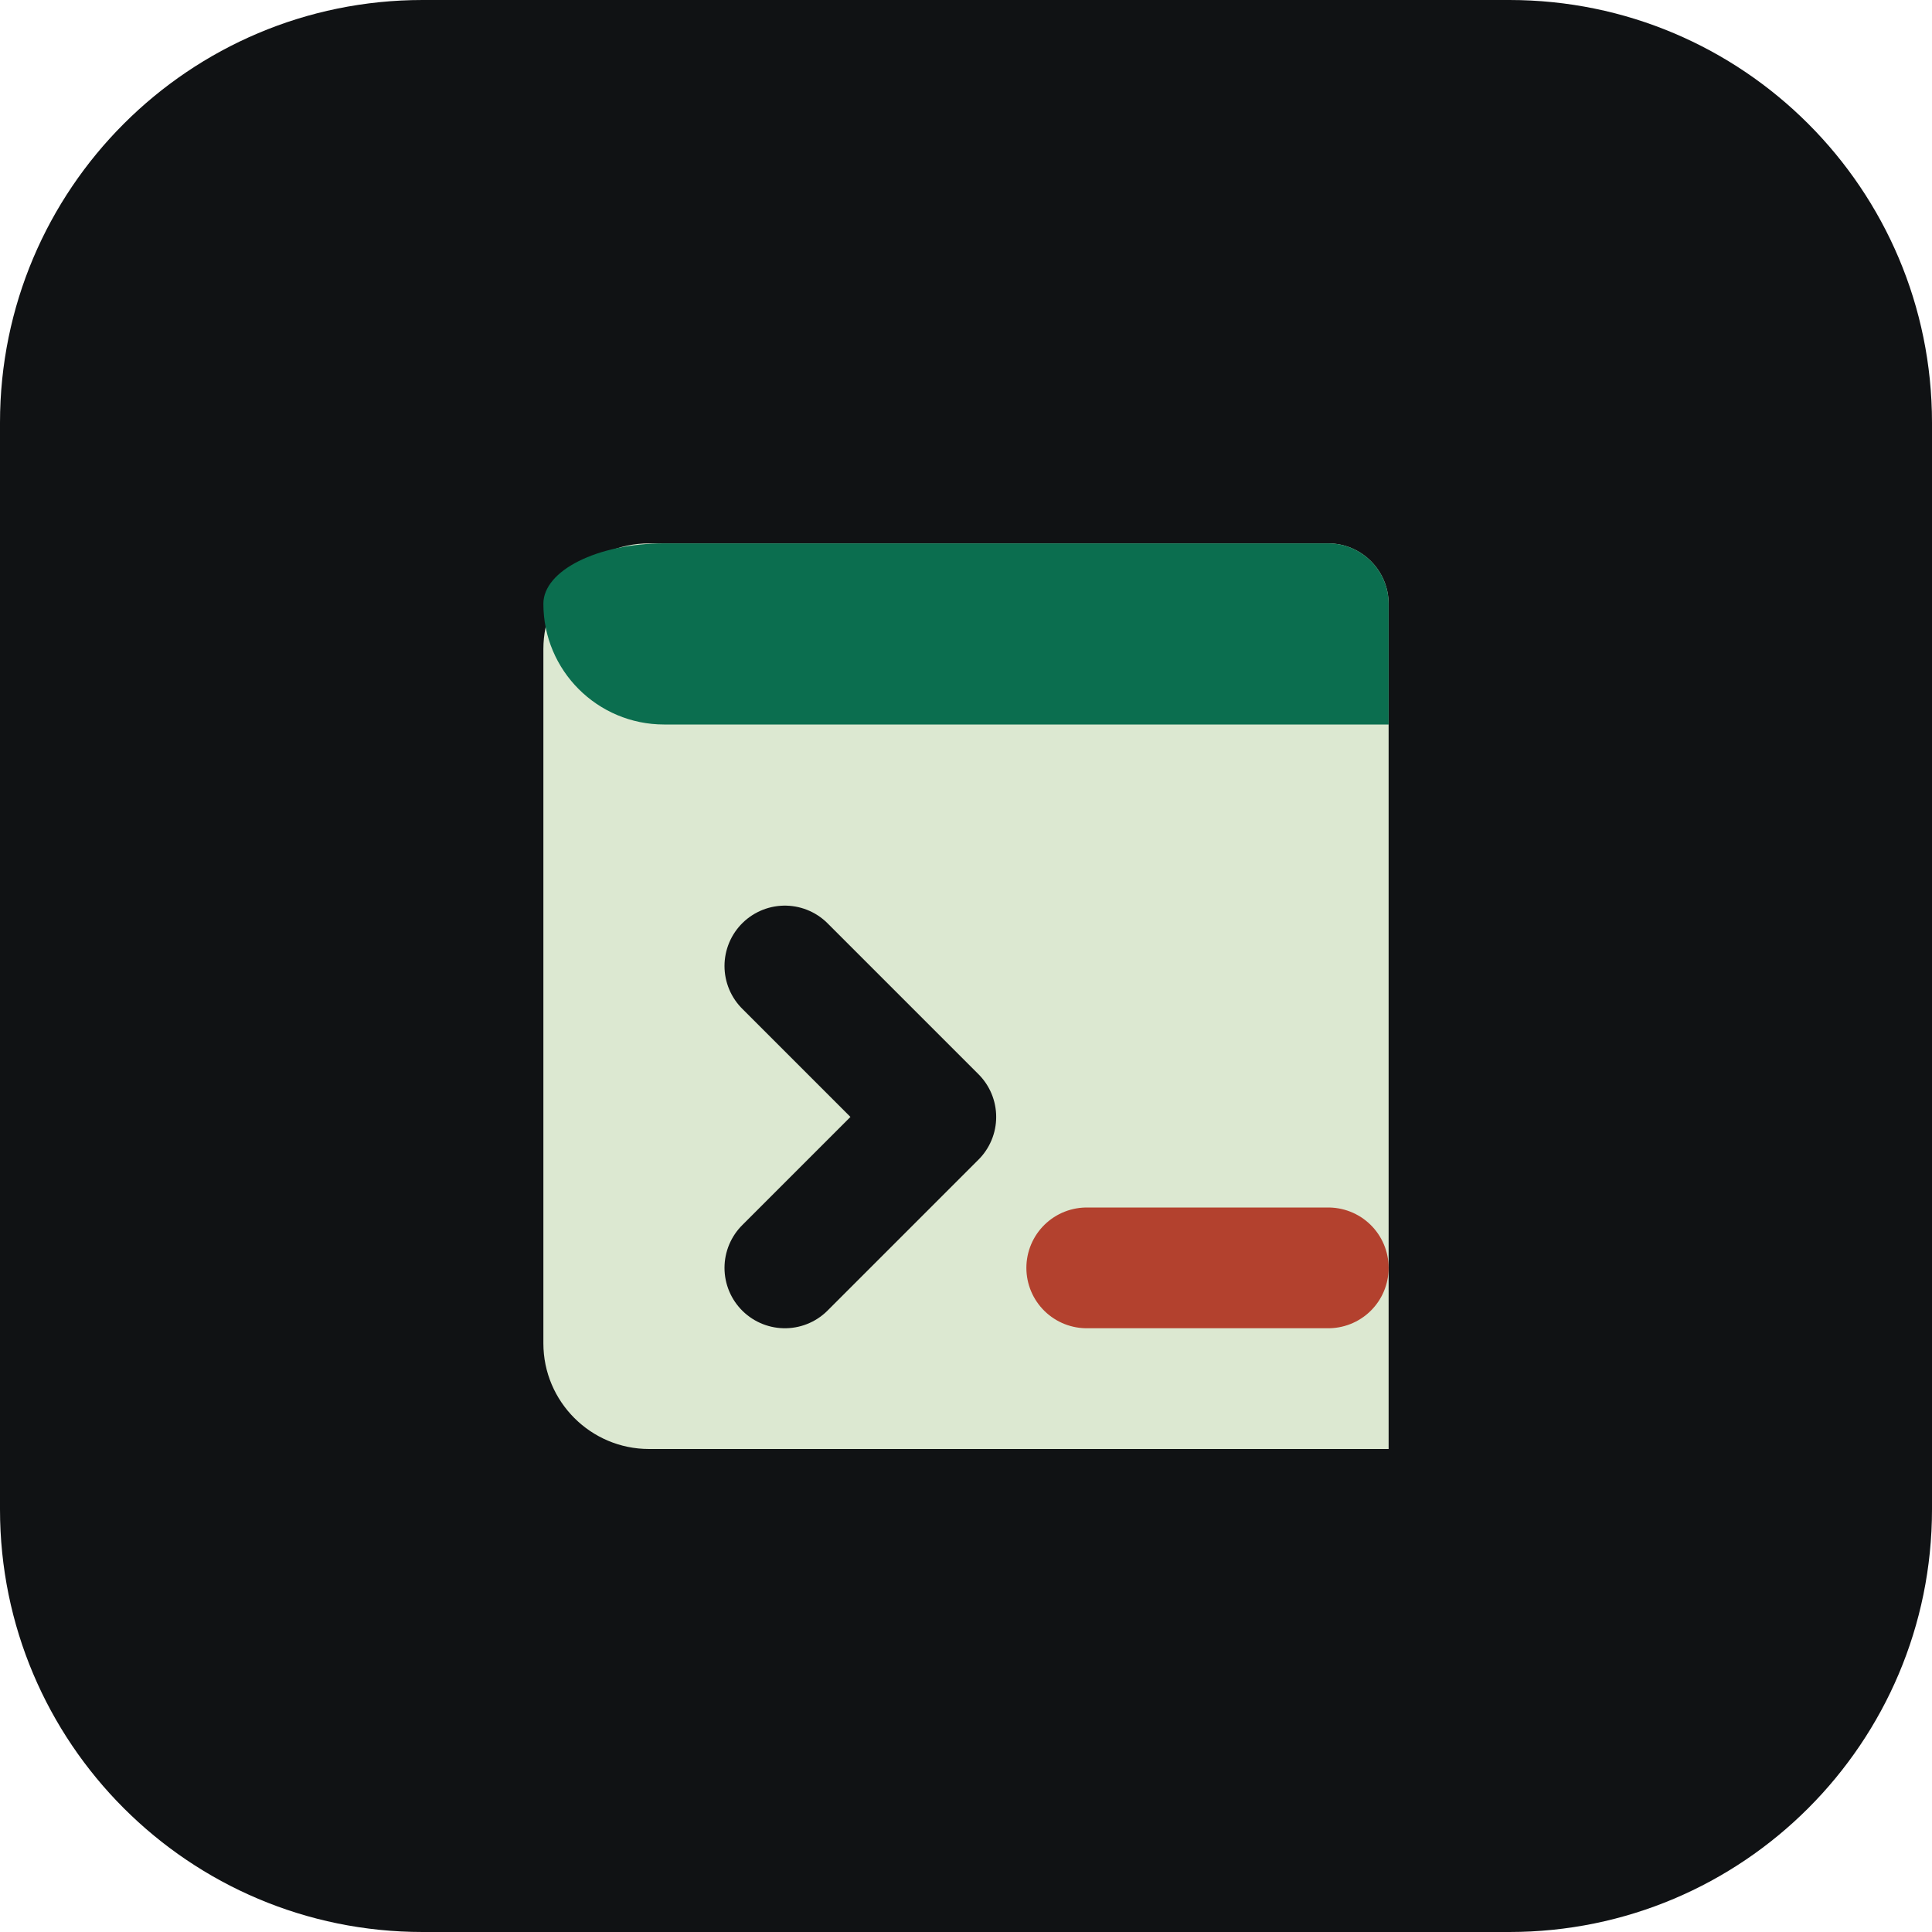
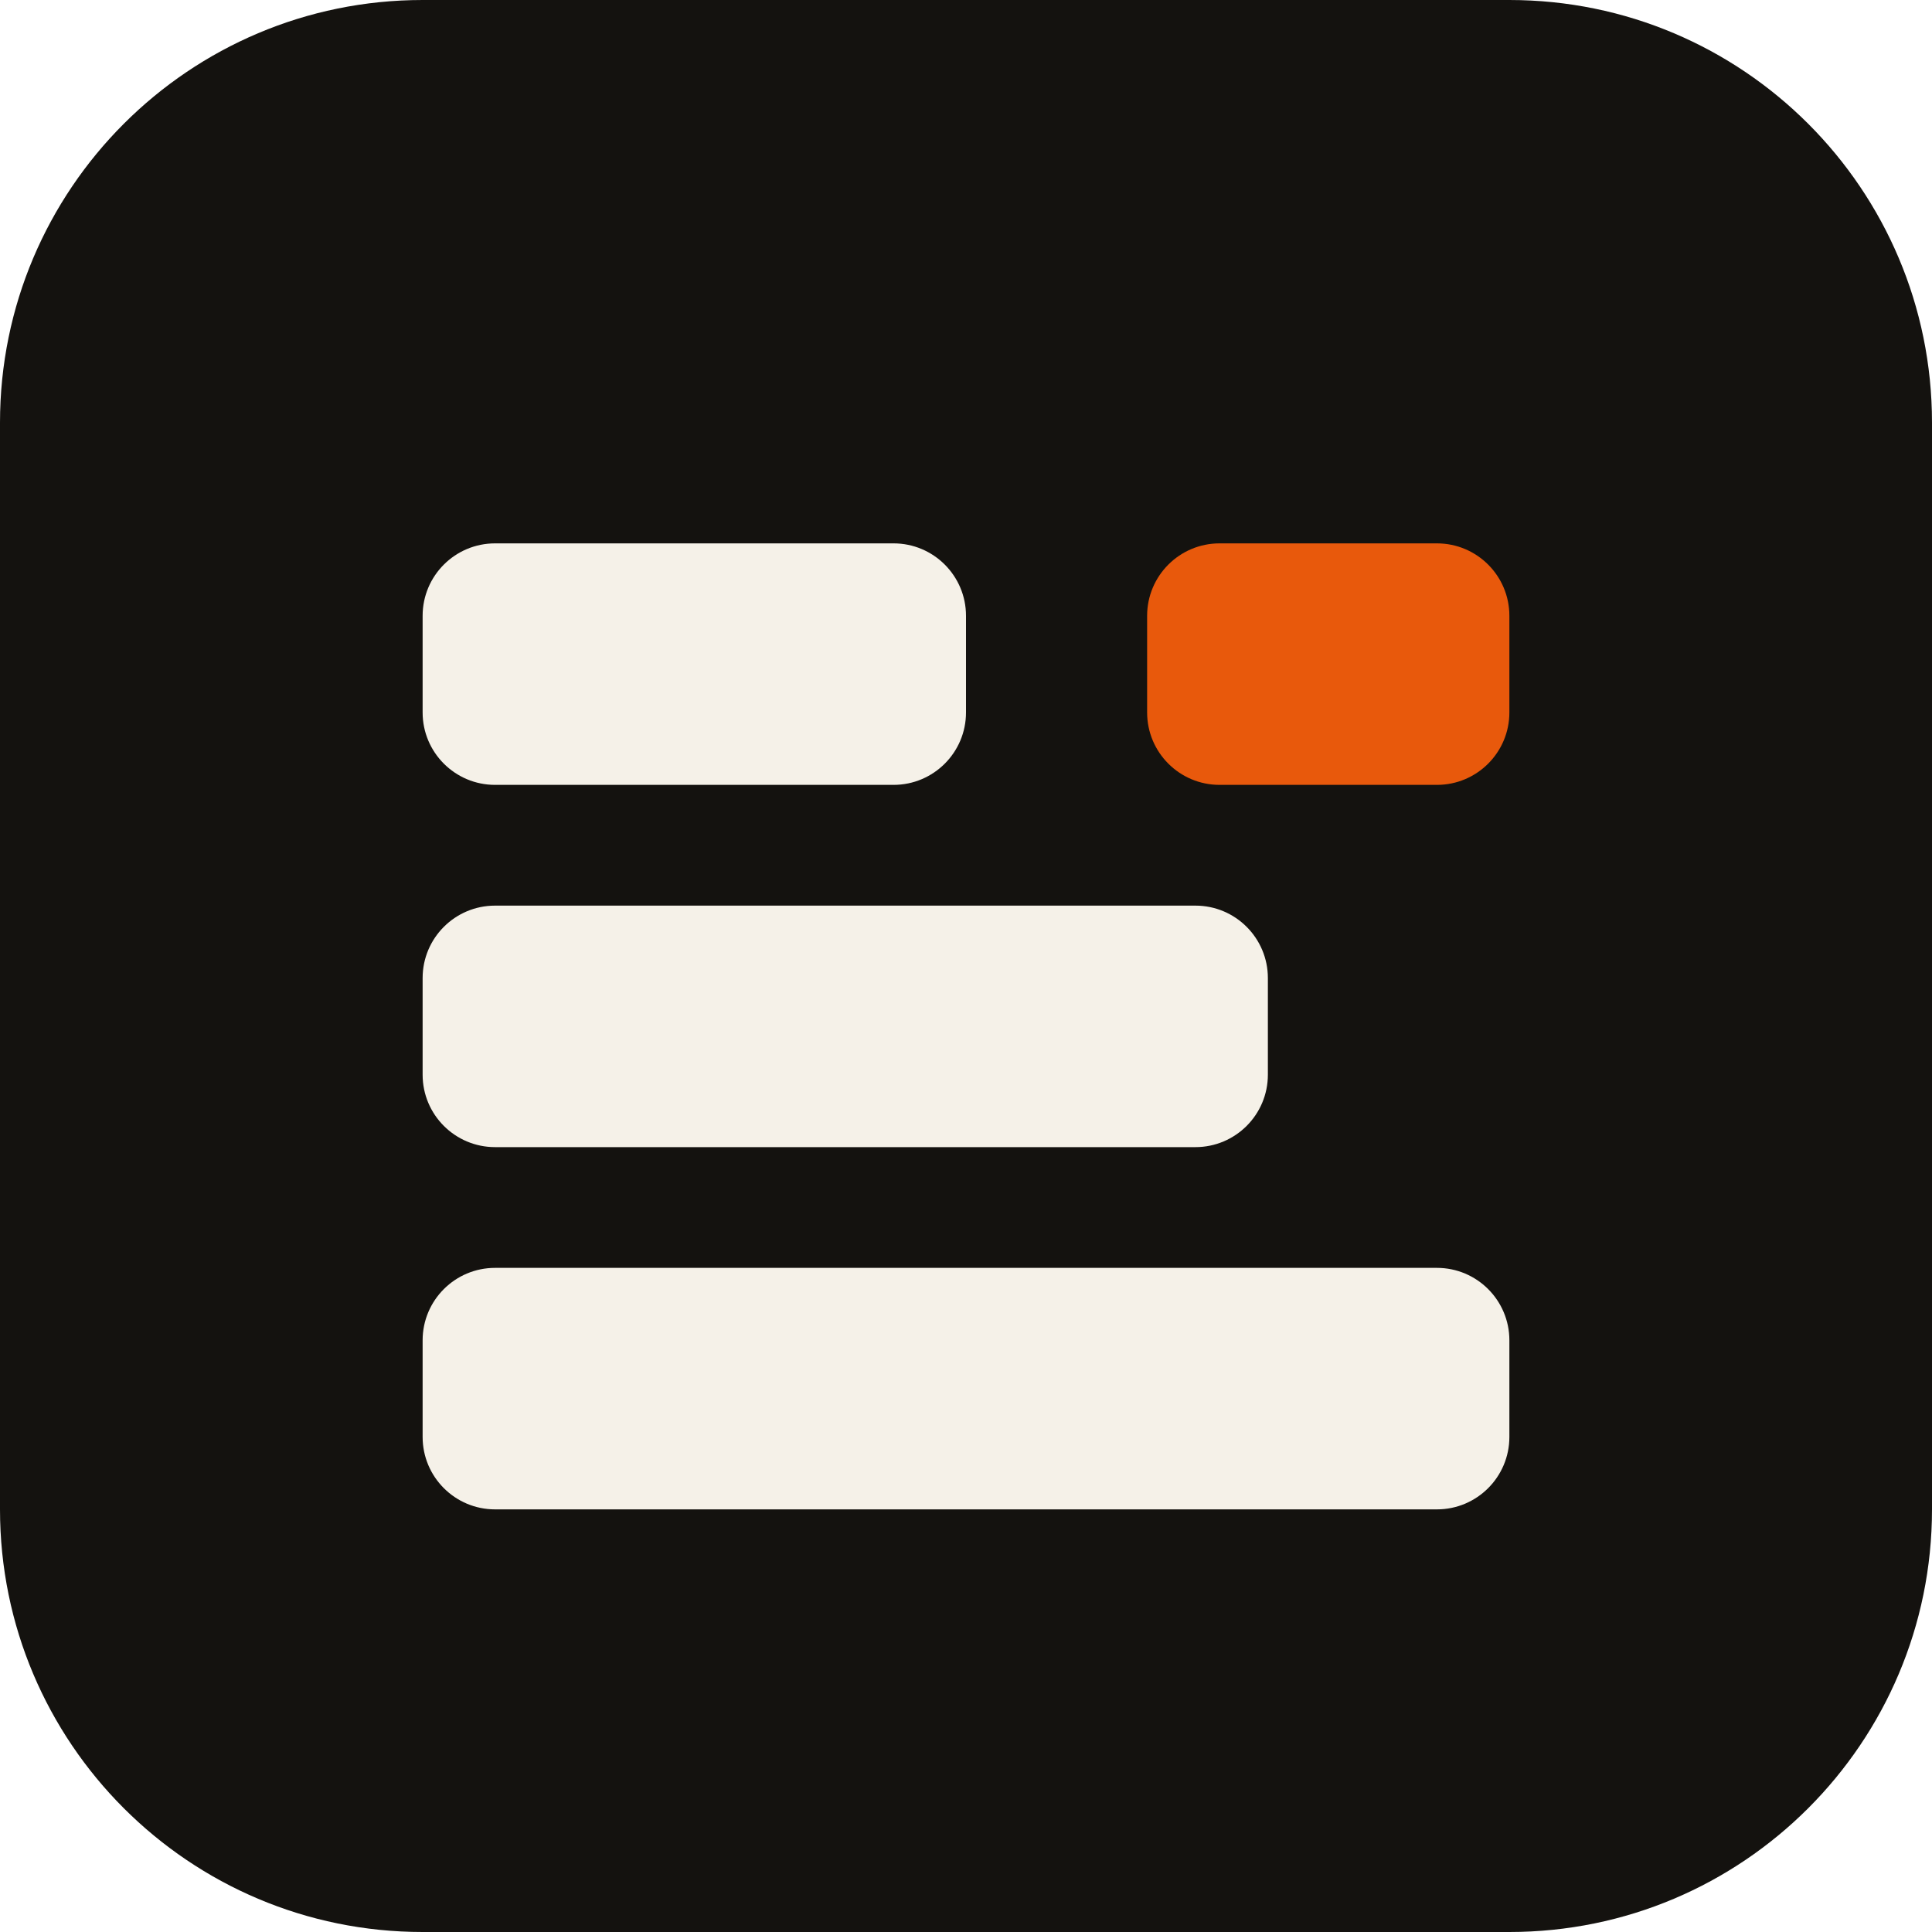
- <svg xmlns="http://www.w3.org/2000/svg" width="64" height="64" viewBox="0 0 64 64" fill="none">
-   <rect width="64" height="64" rx="14" fill="#101214" />
-   <path d="M18 21.5C18 19.57 19.57 18 21.5 18H44C45.1 18 46 18.9 46 20V48H21.5C19.57 48 18 46.43 18 44.5V21.5Z" fill="#DCE8D1" />
-   <path d="M22 18H44C45.1 18 46 18.9 46 20V24H22C19.79 24 18 22.21 18 20C18 18.9 19.79 18 22 18Z" fill="#0B6E4F" />
-   <path d="M26 32L31 37L26 42" stroke="#101214" stroke-width="4" stroke-linecap="round" stroke-linejoin="round" />
-   <path d="M36 42H44" stroke="#B3412E" stroke-width="4" stroke-linecap="round" />
+ <svg xmlns="http://www.w3.org/2000/svg" viewBox="0 0 32 32" width="32" height="32">
+   <rect width="32" height="32" rx="7" fill="#14120F" />
+   <rect x="7" y="21" width="18" height="4" rx="1.2" fill="#F5F1E8" />
+   <rect x="7" y="15" width="14" height="4" rx="1.2" fill="#F5F1E8" />
+   <rect x="7" y="9" width="9" height="4" rx="1.2" fill="#F5F1E8" />
+   <rect x="19" y="9" width="6" height="4" rx="1.2" fill="#E8590C" />
</svg>
